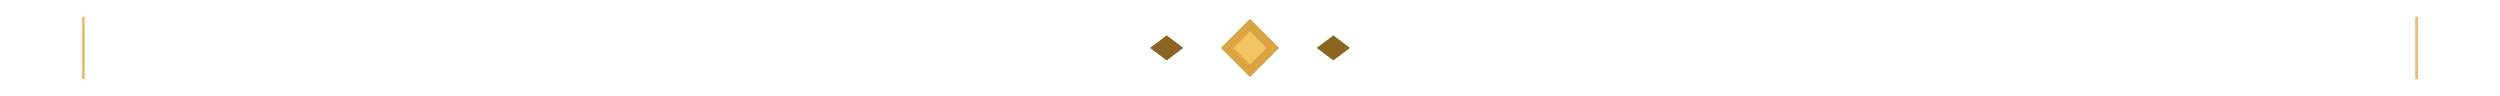
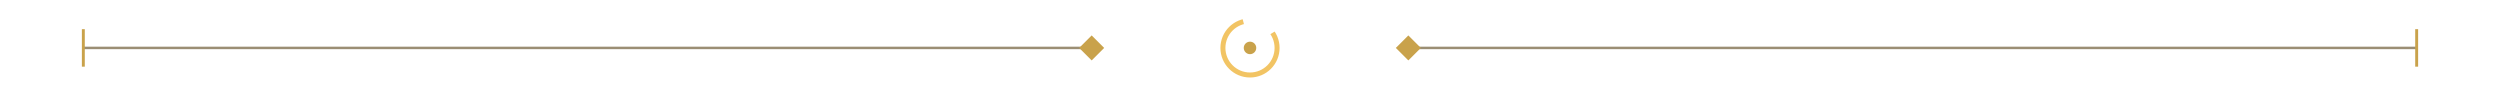
<svg xmlns="http://www.w3.org/2000/svg" viewBox="0 0 1200 46" width="1200" height="46">
-   <line x1="40" y1="23" x2="540" y2="23" stroke="url(#gGoldX)" stroke-width="1.6" />
-   <line x1="660" y1="23" x2="1160" y2="23" stroke="url(#gGoldX)" stroke-width="1.6" />
-   <path d="M 600 9 L 614 23 L 600 37 L 586 23 Z" fill="#D9A441" />
-   <path d="M 600 15 L 608 23 L 600 31 L 592 23 Z" fill="#F2C464" />
-   <path d="M 560 17 L 568 23 L 560 29 L 552 23 Z" fill="#8A6420" />
-   <path d="M 640 17 L 648 23 L 640 29 L 632 23 Z" fill="#8A6420" />
-   <line x1="40" y1="8" x2="40" y2="38" stroke="#D9A441" stroke-width="1.4" opacity="0.7" />
-   <line x1="1160" y1="8" x2="1160" y2="38" stroke="#D9A441" stroke-width="1.4" opacity="0.7" />
+   <line x1="40" y1="23" x2="524" y2="23" stroke="#8A7A5C" stroke-width="1.2" opacity="0.85" />
+   <line x1="676" y1="23" x2="1160" y2="23" stroke="#8A7A5C" stroke-width="1.2" opacity="0.85" />
+   <line x1="40" y1="14" x2="40" y2="32" stroke="#C9A24B" stroke-width="1.4" />
+   <line x1="1160" y1="14" x2="1160" y2="32" stroke="#C9A24B" stroke-width="1.4" />
+   <path d="M 524 17 L 530 23 L 524 29 L 518 23 Z" fill="#C9A24B" />
+   <path d="M 676 17 L 682 23 L 676 29 L 670 23 Z" fill="#C9A24B" />
+   <circle cx="600" cy="23" r="13" fill="none" stroke="#F2C464" stroke-width="2.4" stroke-dasharray="66 16" stroke-dashoffset="8" />
+   <circle cx="600" cy="23" r="3" fill="#C9A24B" />
</svg>
